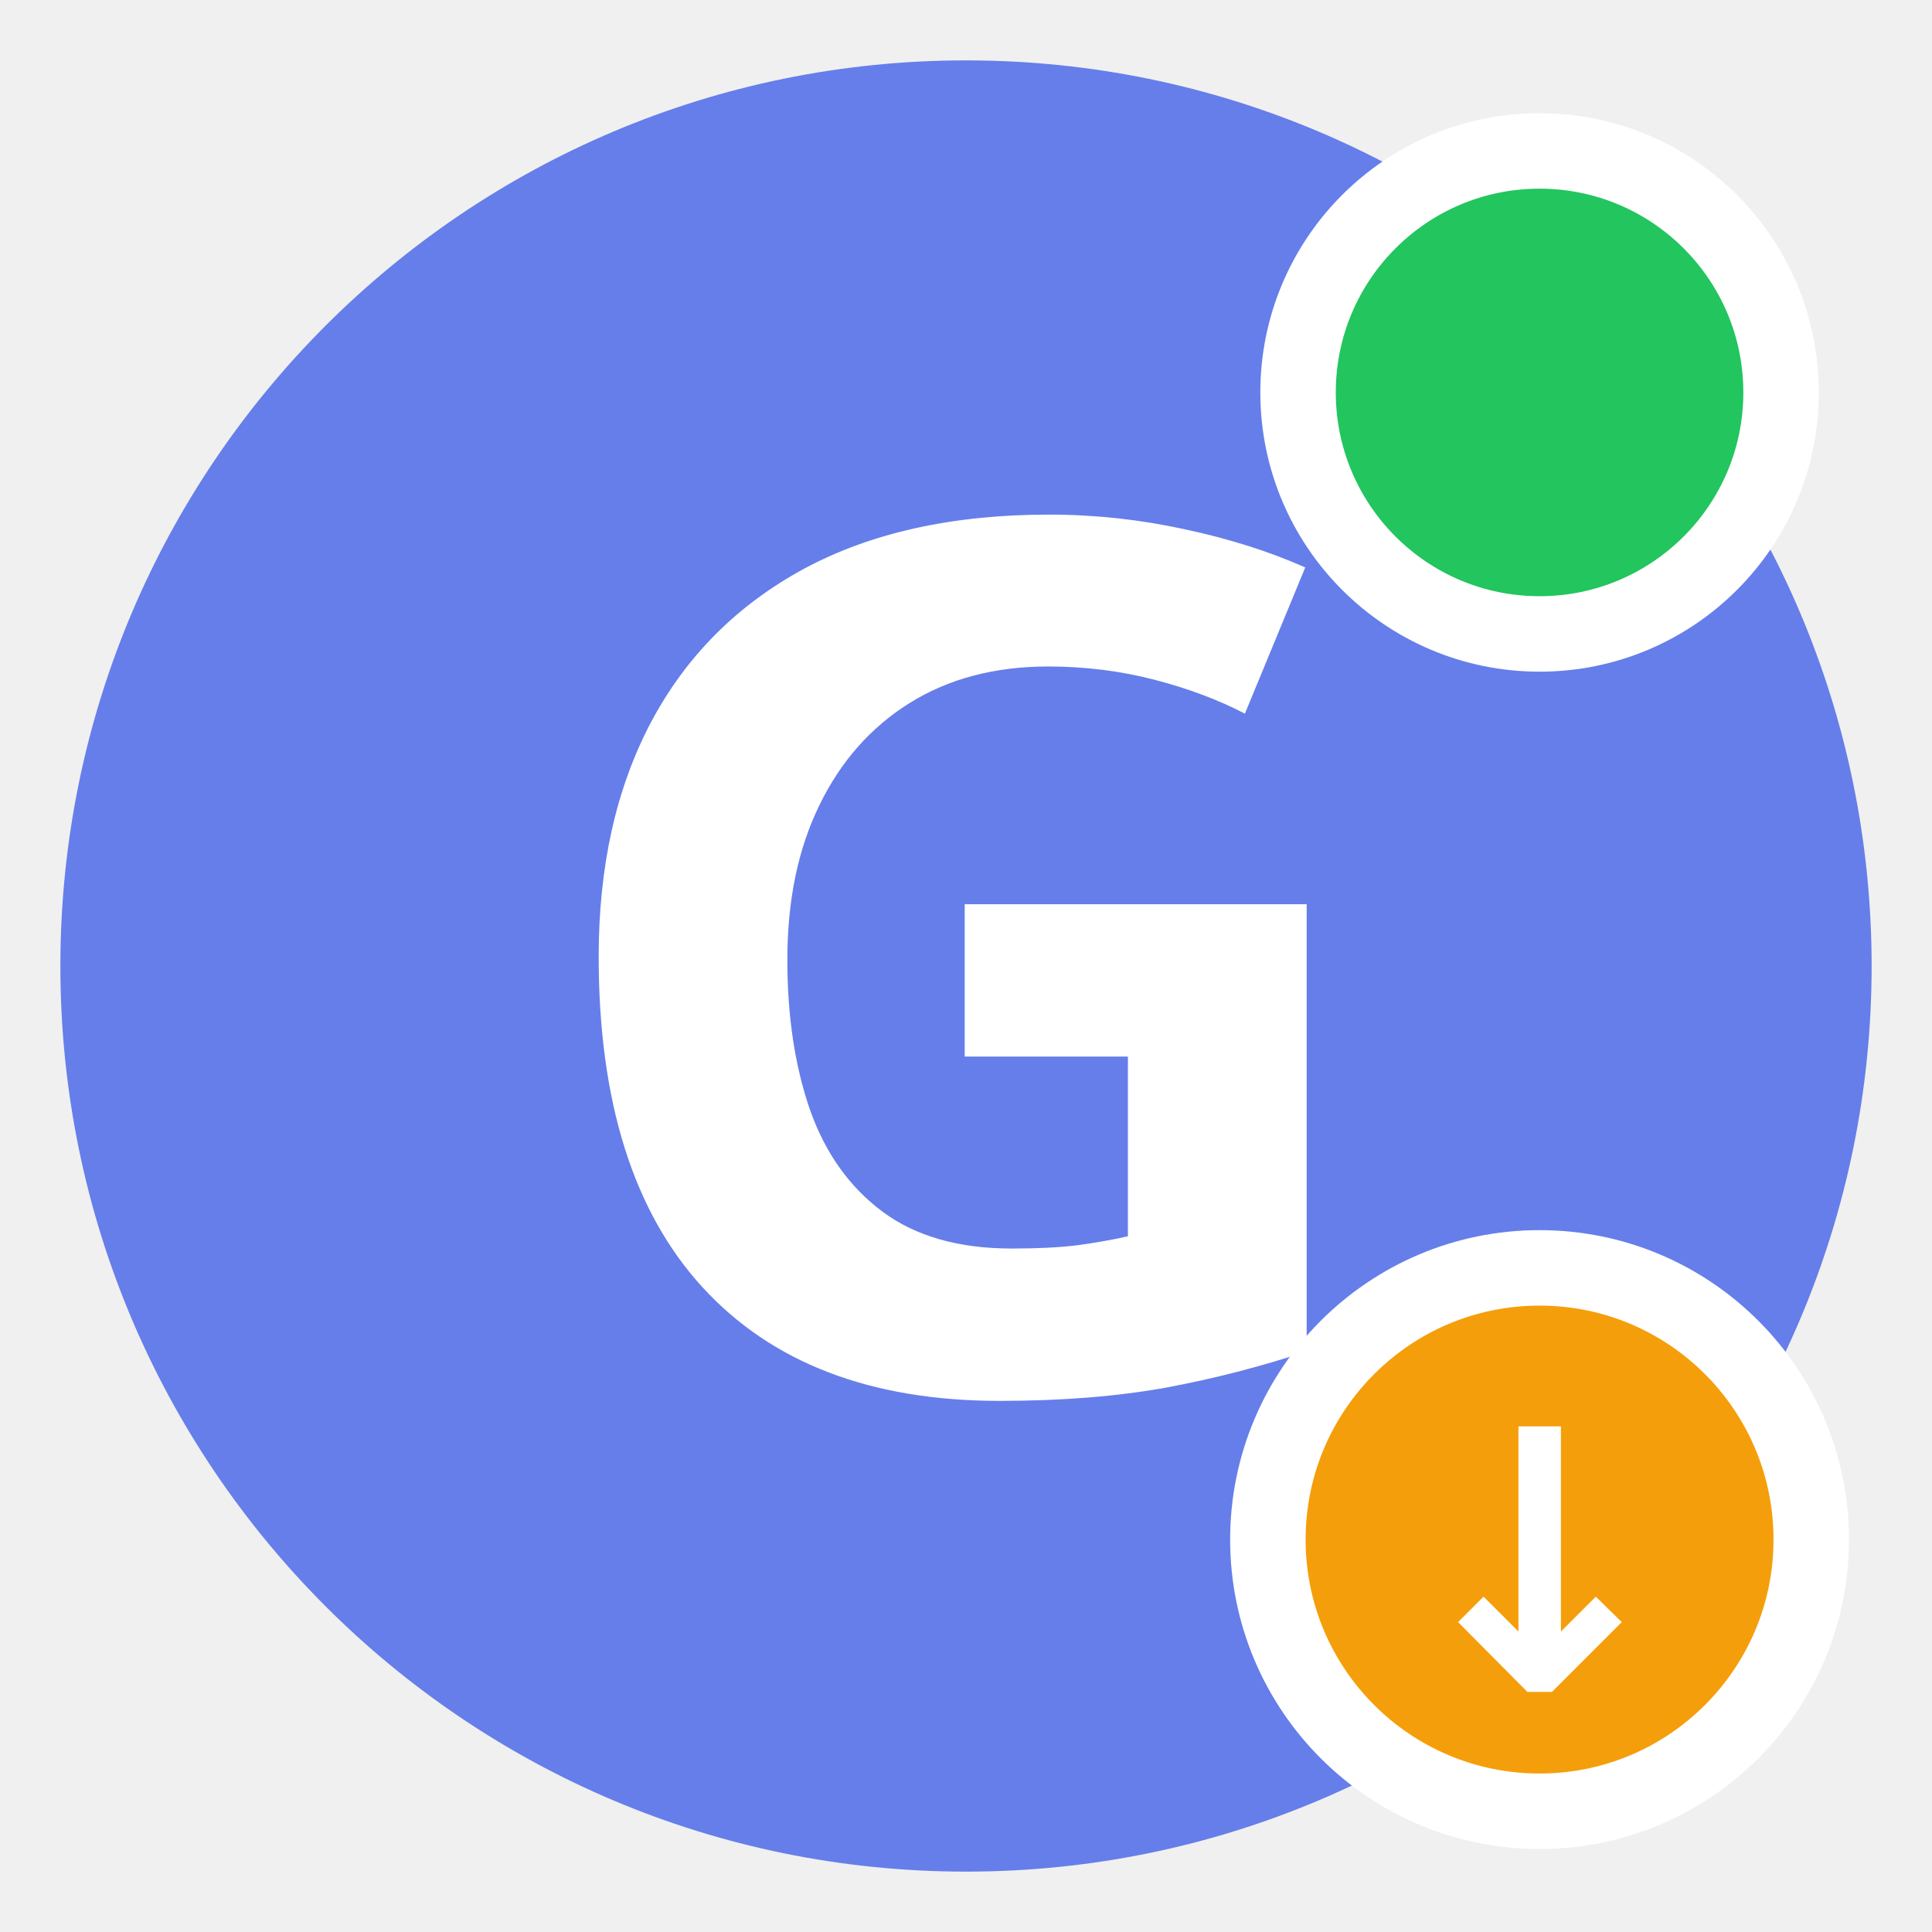
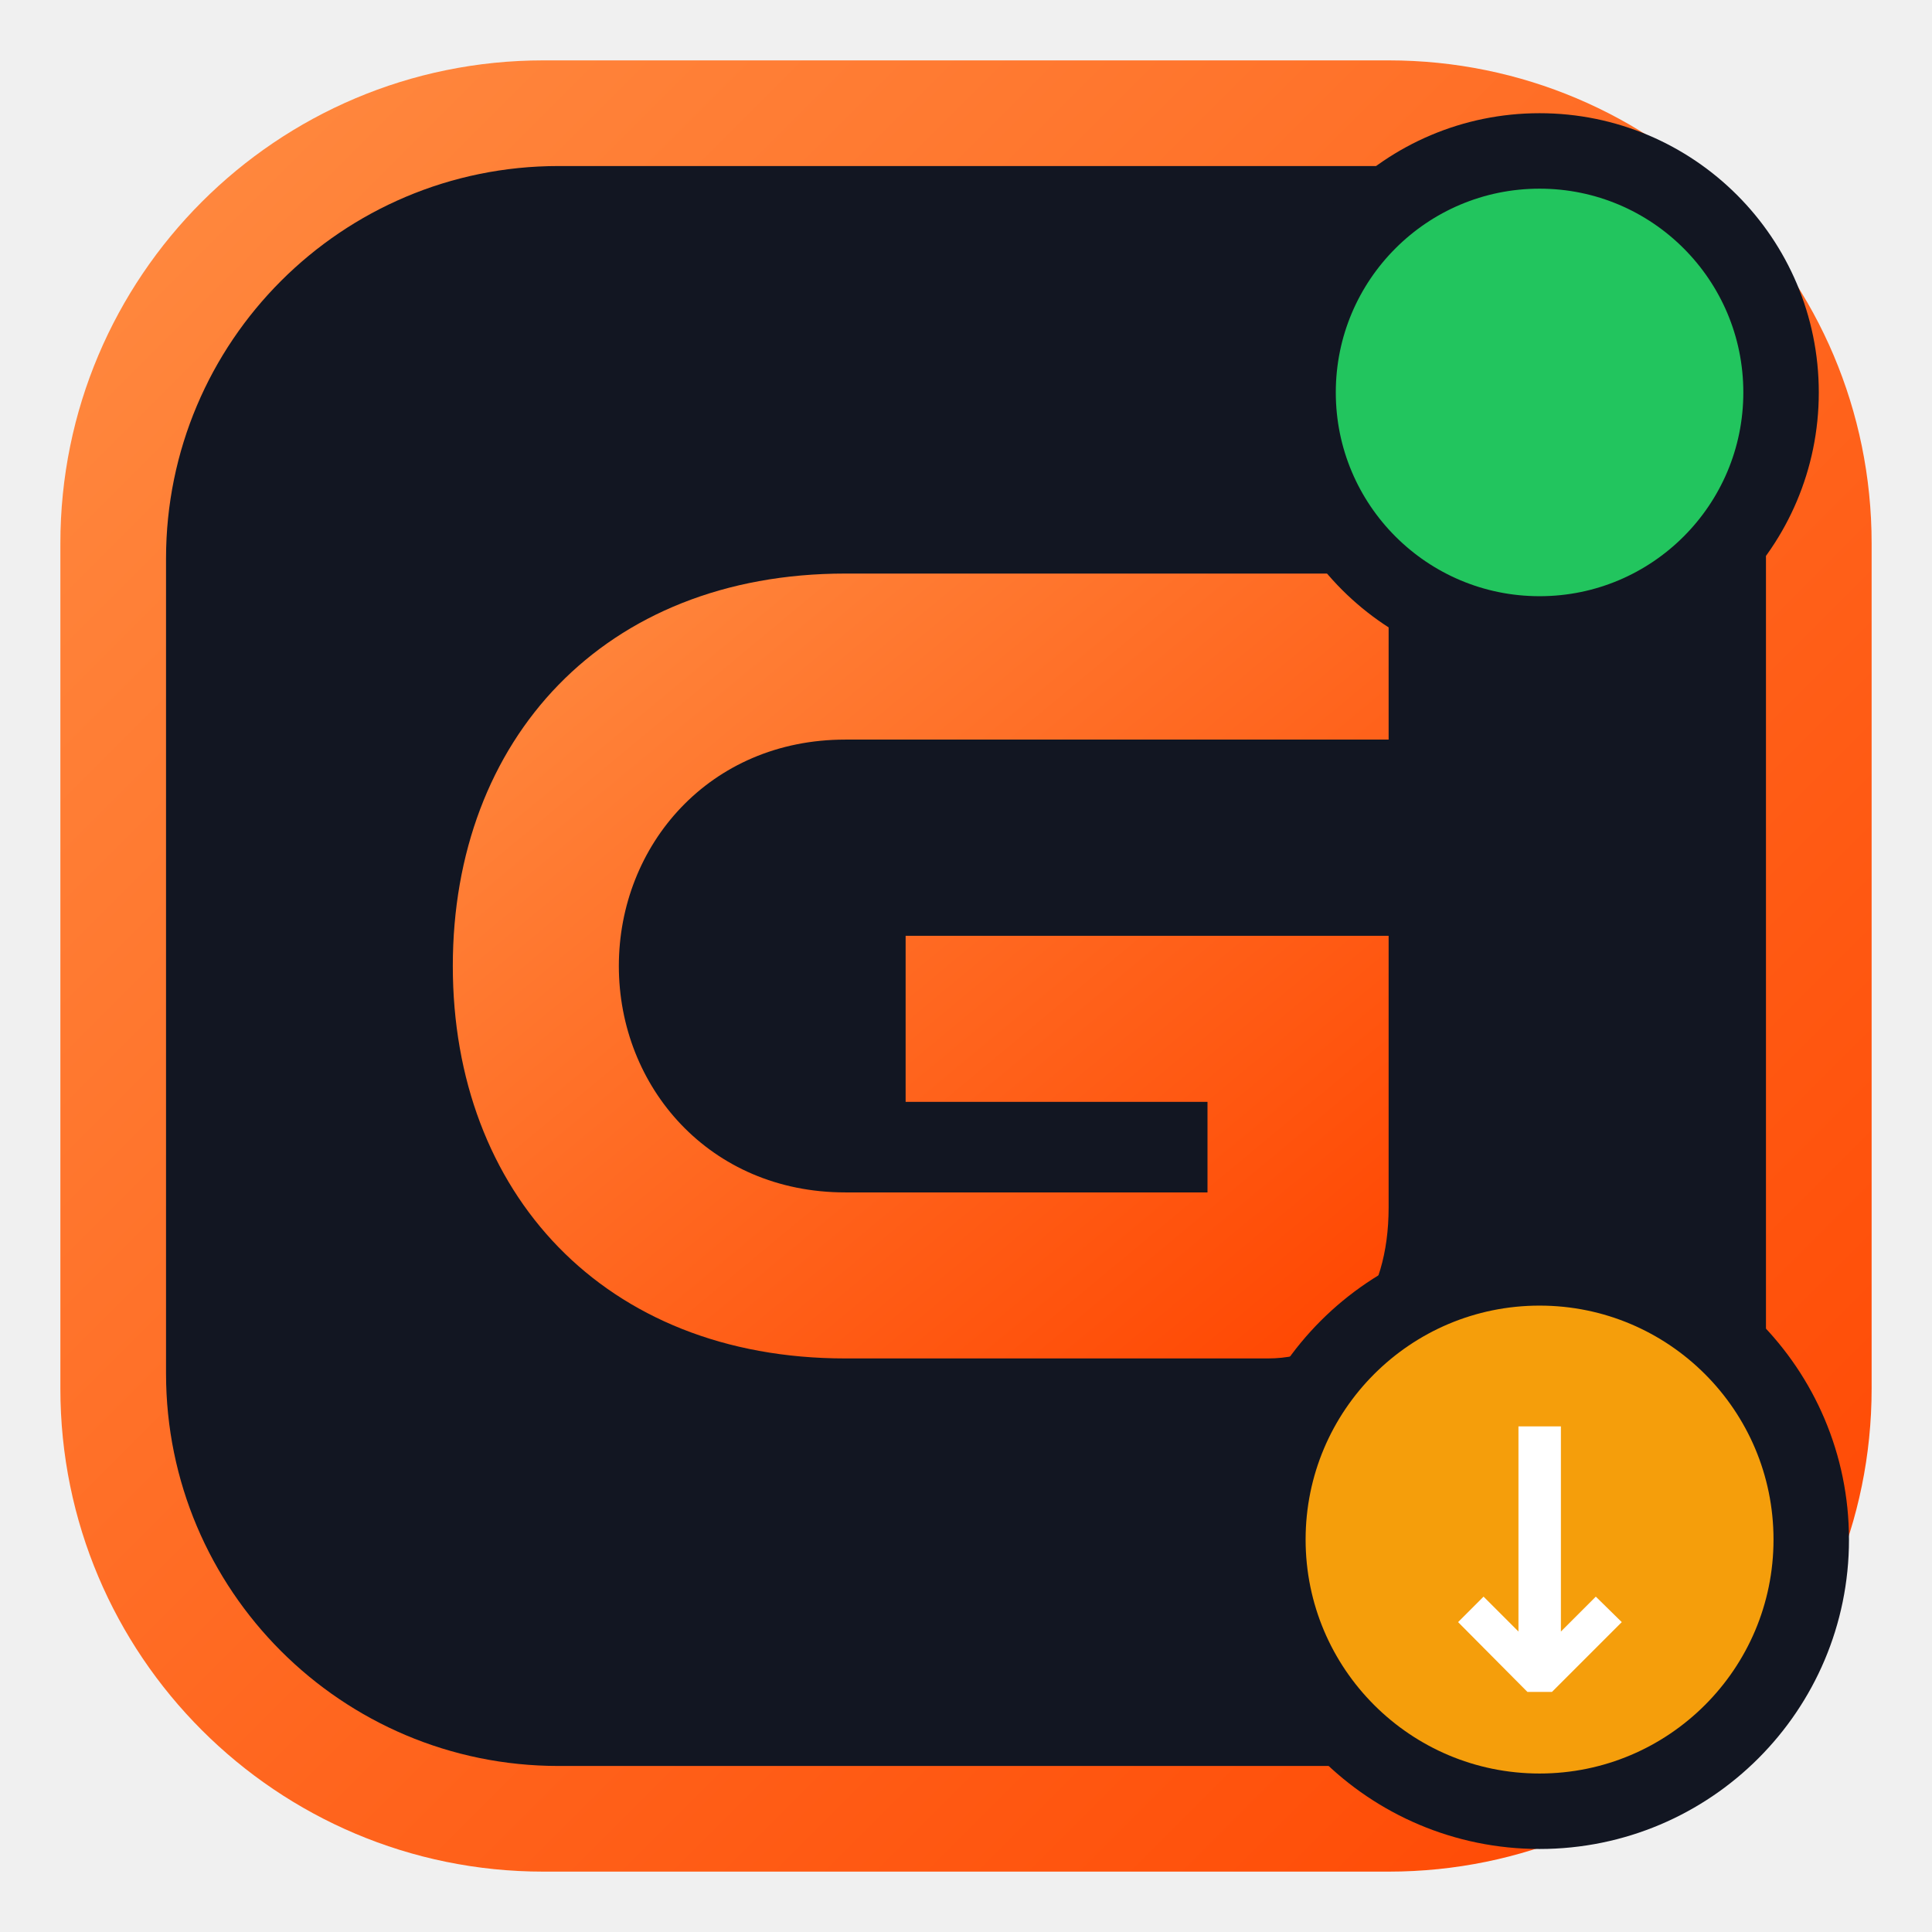
<svg xmlns="http://www.w3.org/2000/svg" viewBox="0 0 64 64" width="64" height="64">
-   <circle cx="32" cy="32" r="30" fill="#667eea" />
-   <text x="32" y="46" font-family="sans-serif" font-weight="900" font-size="40" text-anchor="middle" fill="#ffffff">G</text>
-   <circle cx="51" cy="13" r="8" fill="#22c55e" stroke="#ffffff" stroke-width="2.5" />
-   <circle cx="51" cy="51" r="9" fill="#f59e0b" stroke="#ffffff" stroke-width="2.5" />
+   <defs>
+     <linearGradient id="bgGrad" x1="0%" y1="0%" x2="100%" y2="100%">
+       <stop offset="0%" stop-color="#ff8c42" />
+       <stop offset="100%" stop-color="#ff4500" />
+     </linearGradient>
+   </defs>
+   <rect x="2" y="2" width="60" height="60" rx="16" fill="url(#bgGrad)" />
+   <rect x="5.5" y="5.5" width="53" height="53" rx="13" fill="#121622" />
+   <path d="M 46 19 L 28 19 C 20 19 15 24.5 15 32 C 15 39.5 20 45 28 45 L 42 45 C 44.5 45 46 43 46 40 L 46 31 L 30 31 L 30 36.5 L 40 36.5 L 40 39.5 L 28 39.5 C 23.5 39.5 20.5 36 20.5 32 C 20.5 28 23.5 24.5 28 24.5 L 46 24.5 Z" fill="url(#bgGrad)" />
+   <circle cx="51" cy="13" r="8" fill="#22c55e" stroke="#121622" stroke-width="2.5" />
+   <circle cx="51" cy="51" r="9" fill="#f59e0b" stroke="#121622" stroke-width="2.5" />
  <text x="51" y="56" font-family="sans-serif" font-weight="900" font-size="12" text-anchor="middle" fill="#ffffff">↓</text>
</svg>
